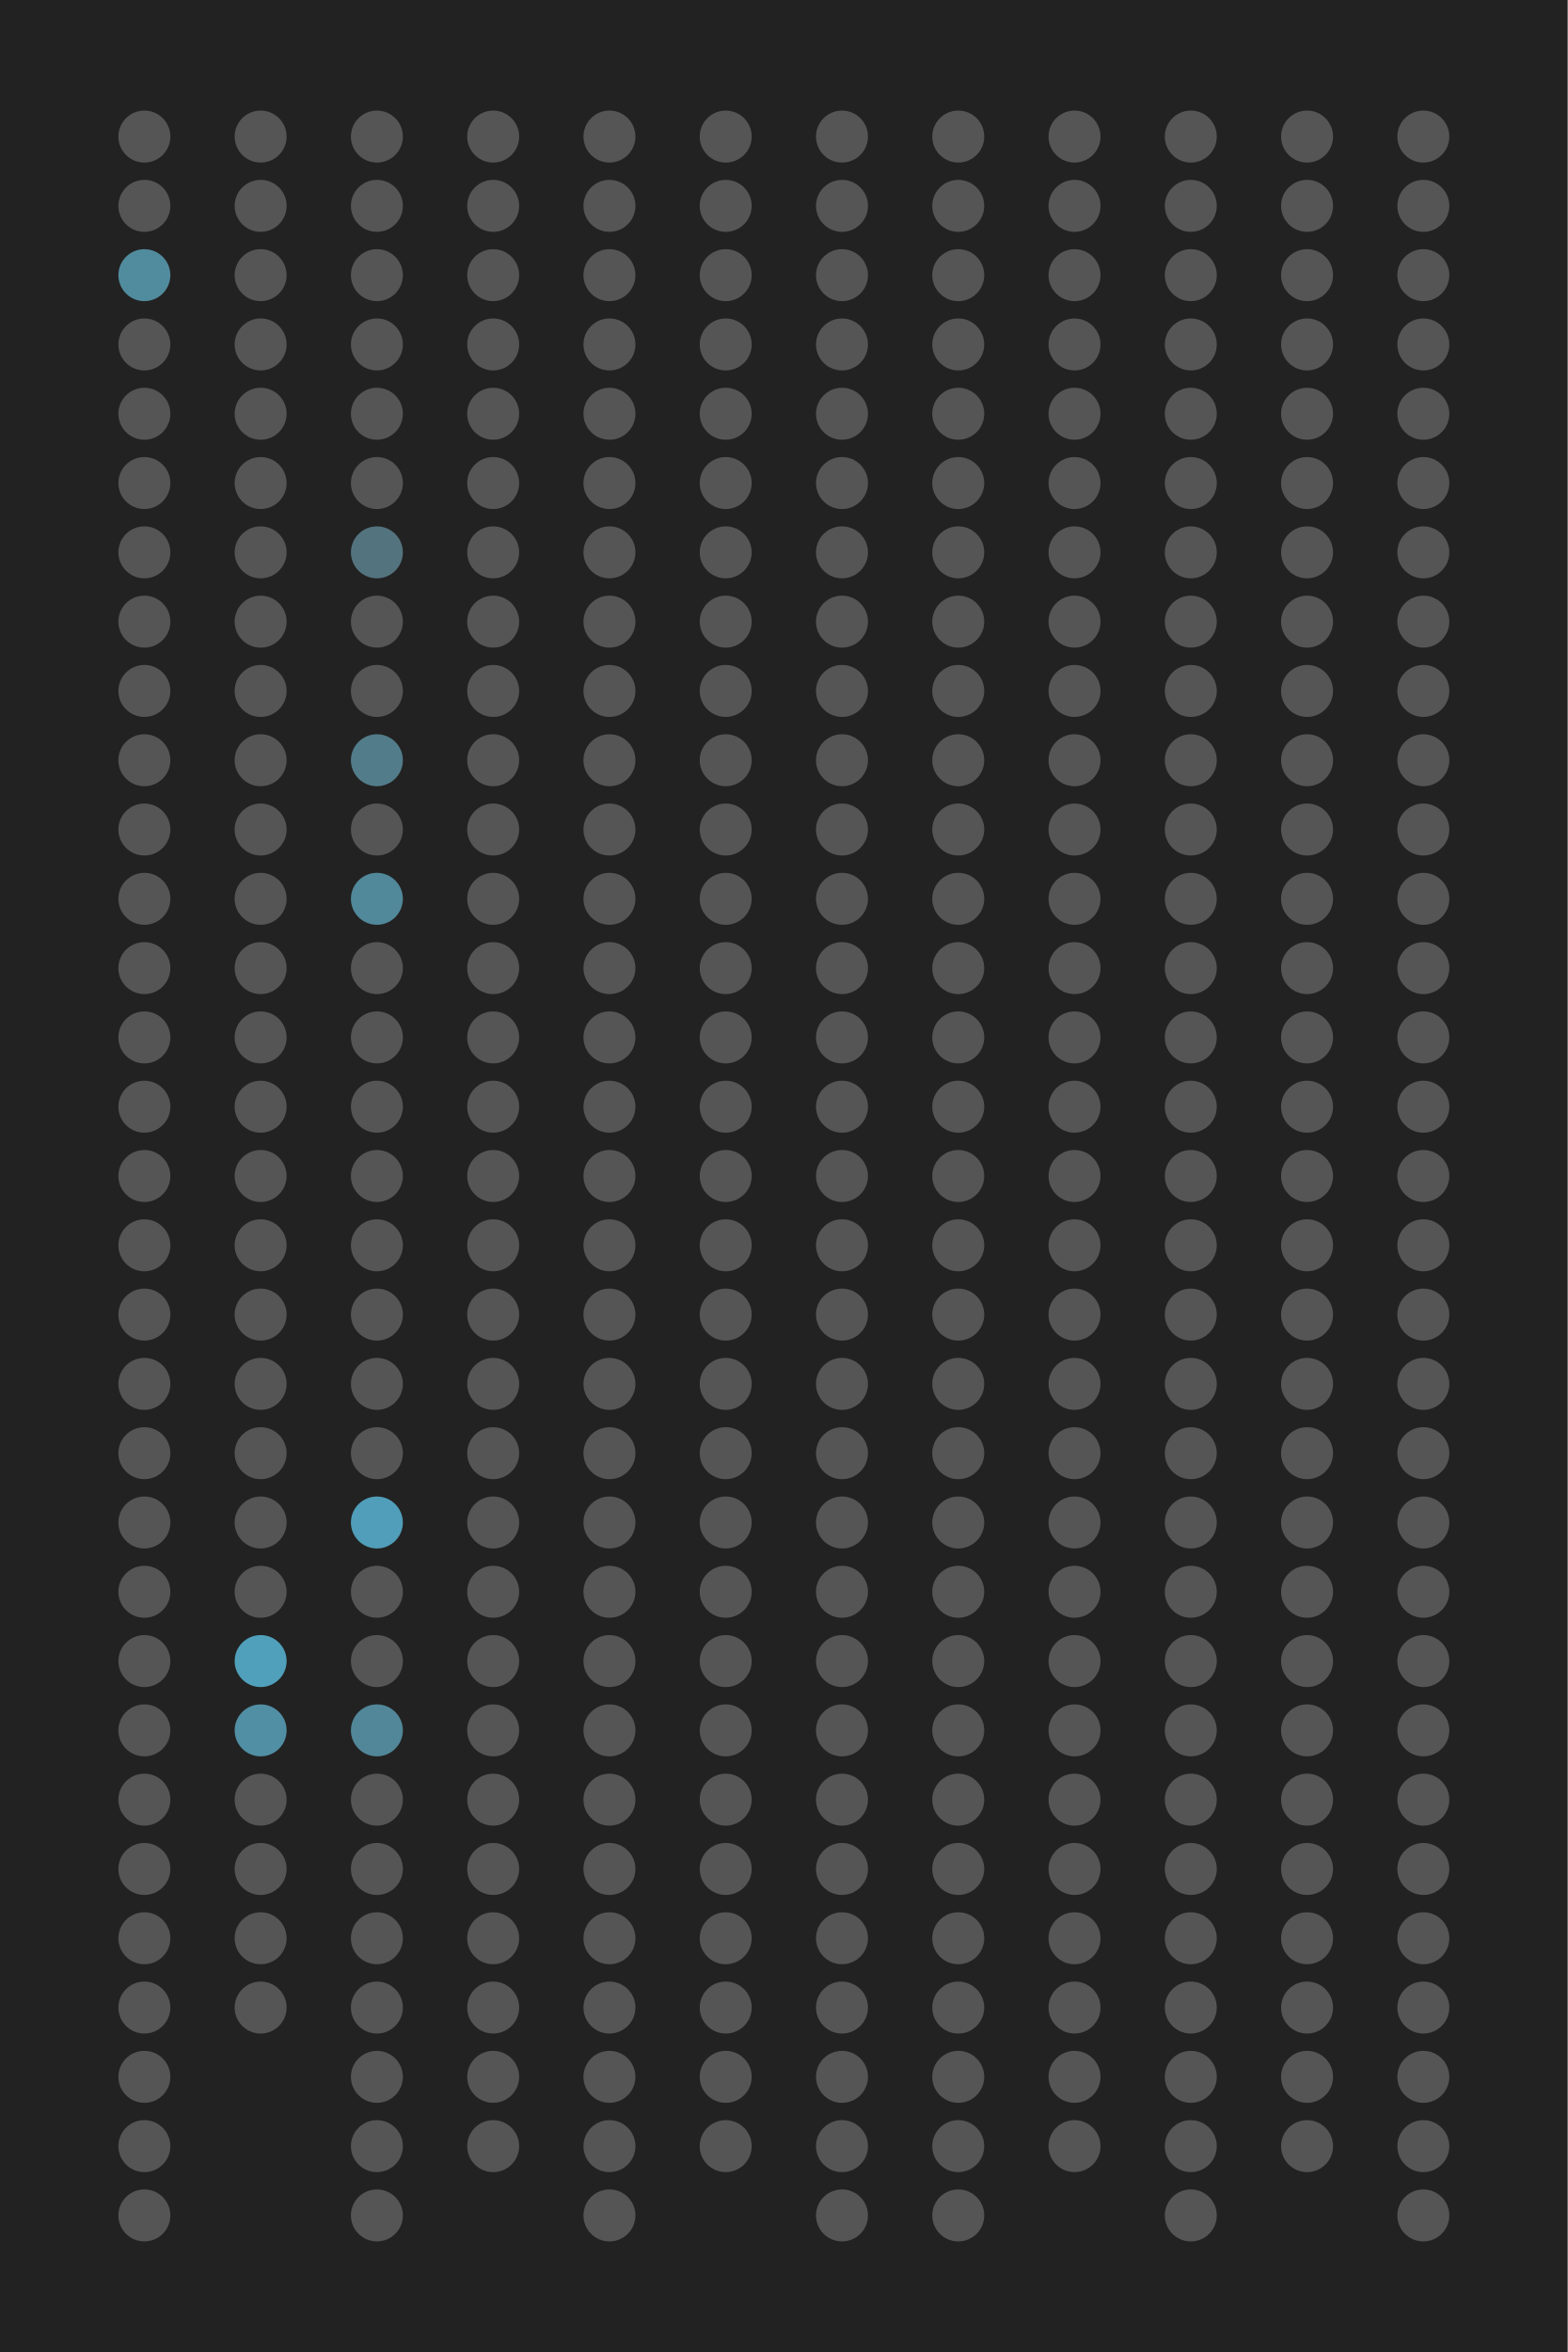
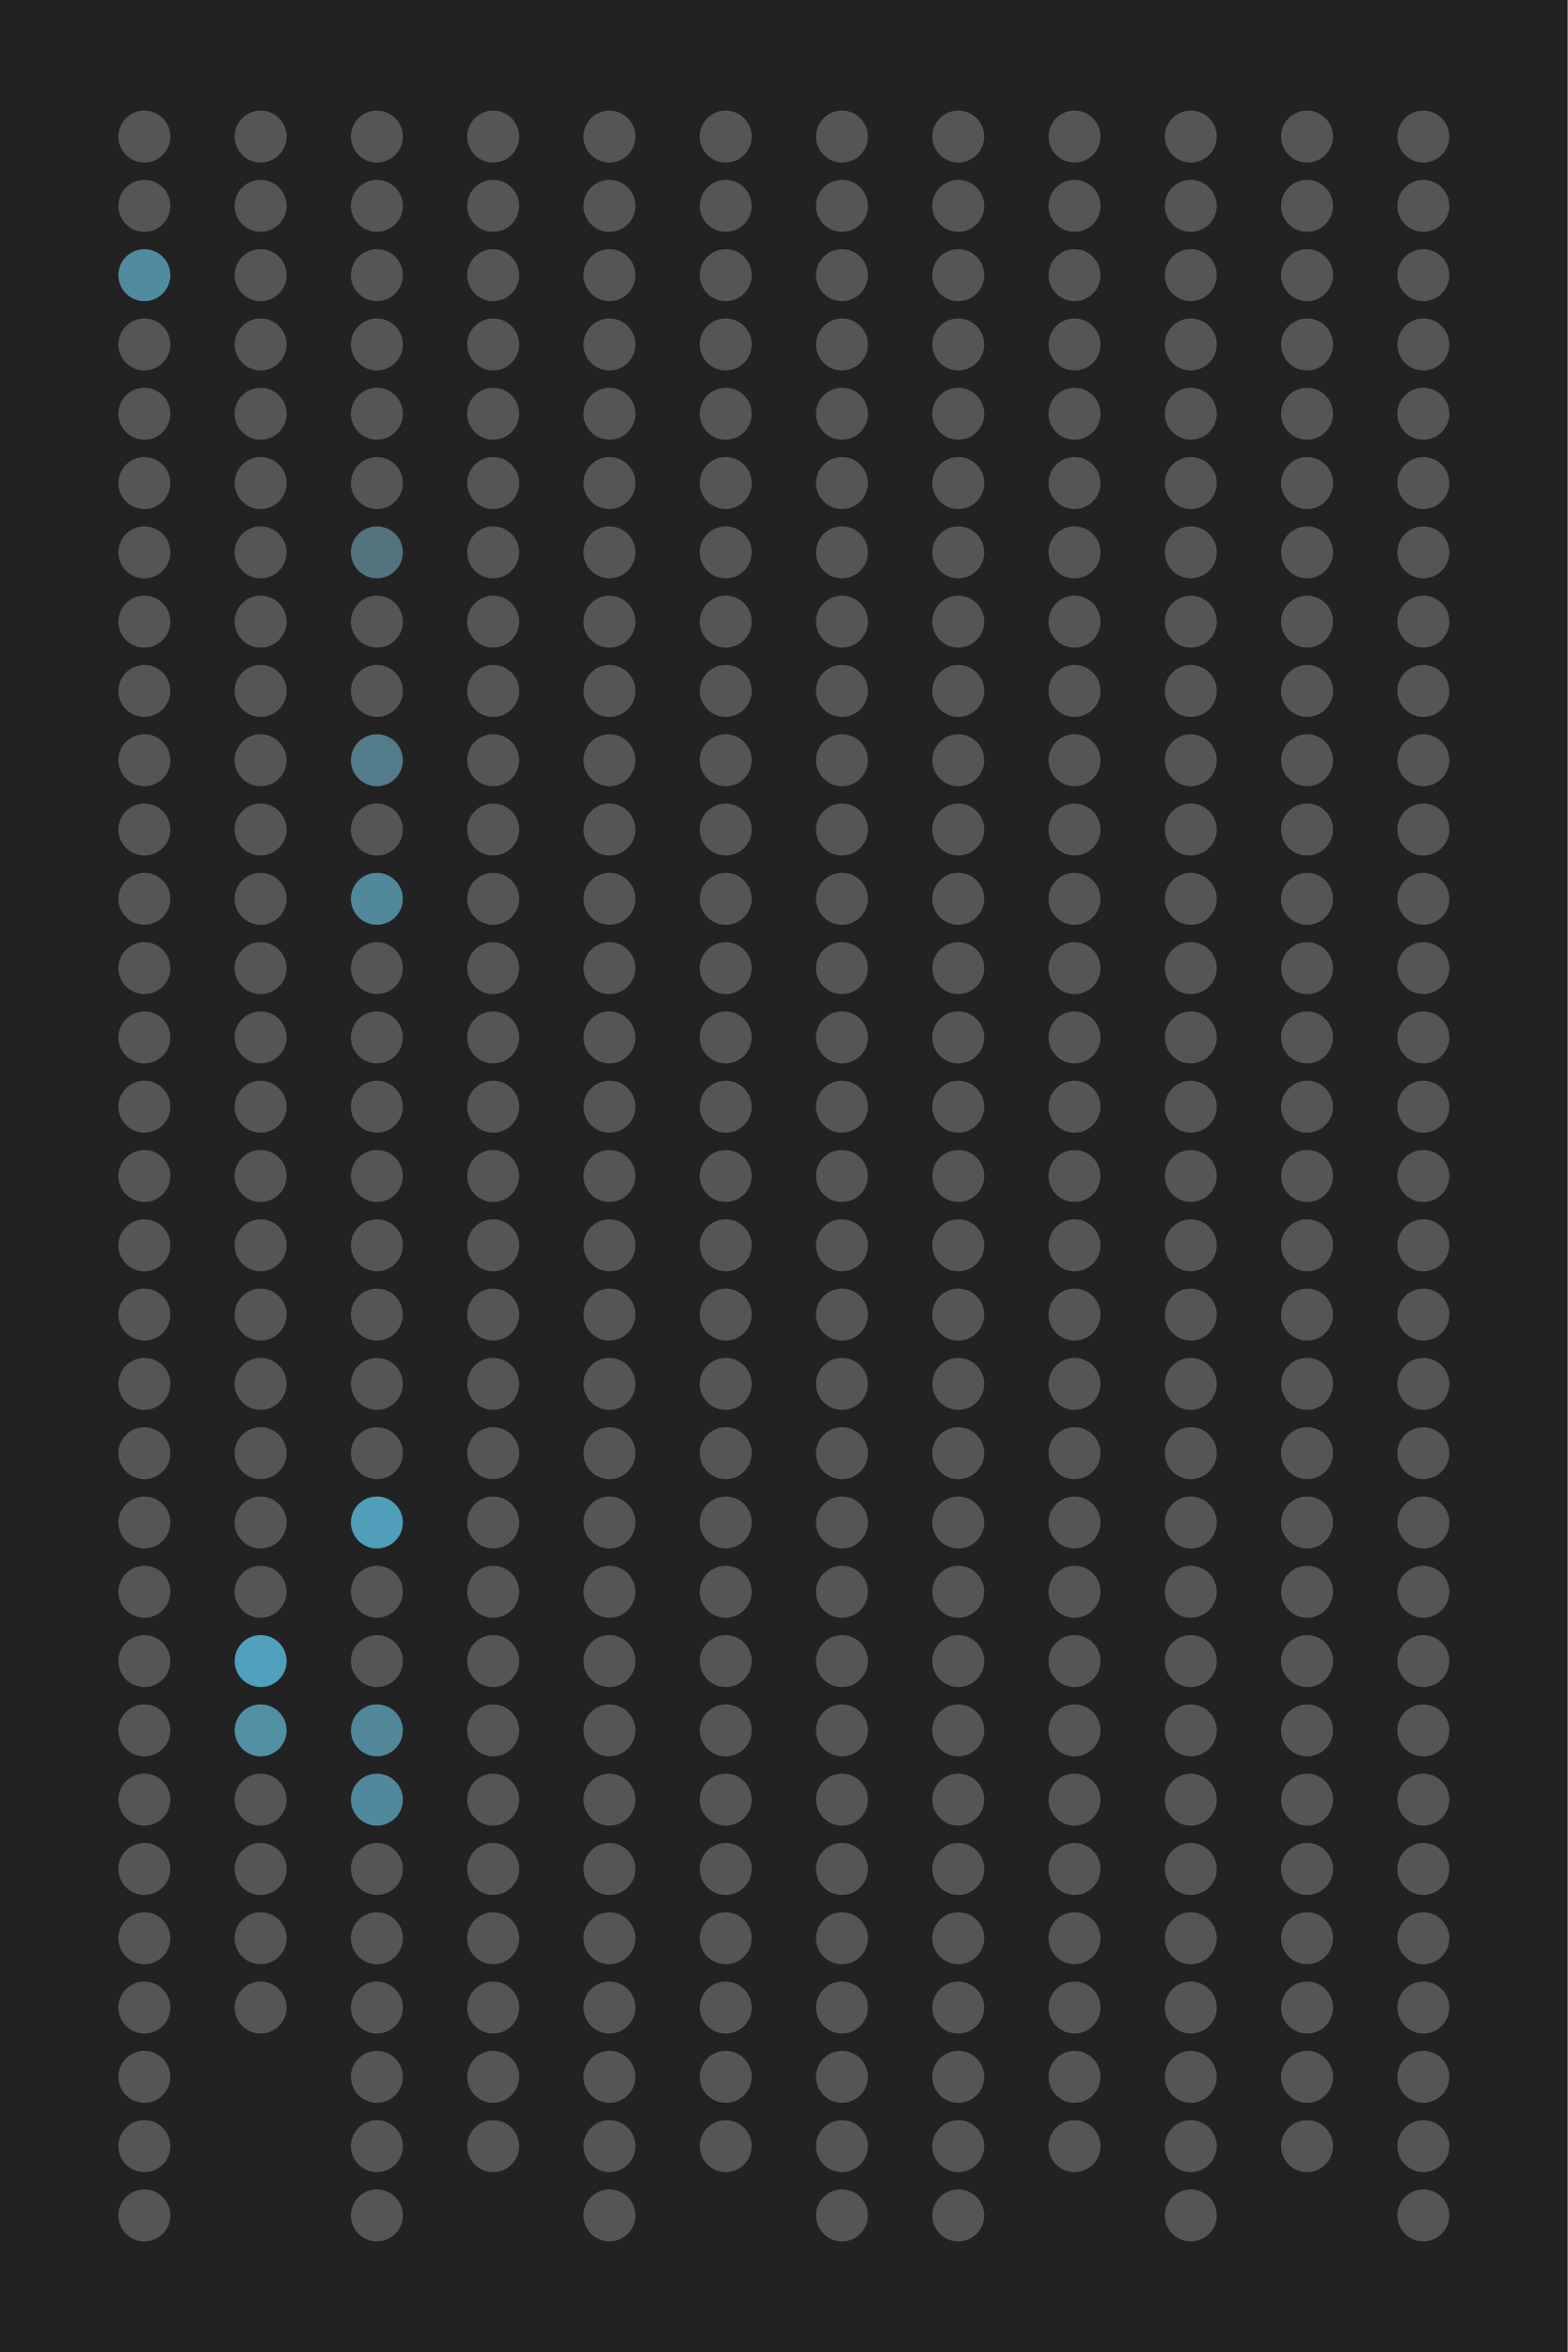
<svg xmlns="http://www.w3.org/2000/svg" baseProfile="full" height="300mm" version="1.1" viewBox="0,0,200,300" width="200mm">
  <defs />
  <rect fill="#222222" height="300" width="200" x="0" y="0" />
  <circle cx="18.417" cy="17.419" fill="#555555" r="3.315" />
  <circle cx="18.417" cy="26.258" fill="#555555" r="3.315" />
  <circle cx="18.417" cy="35.097" fill="#518b9e" r="3.315" />
  <circle cx="18.417" cy="43.935" fill="#555555" r="3.315" />
  <circle cx="18.417" cy="52.774" fill="#555555" r="3.315" />
  <circle cx="18.417" cy="61.613" fill="#555555" r="3.315" />
  <circle cx="18.417" cy="70.452" fill="#555555" r="3.315" />
  <circle cx="18.417" cy="79.29" fill="#555555" r="3.315" />
  <circle cx="18.417" cy="88.129" fill="#555555" r="3.315" />
  <circle cx="18.417" cy="96.968" fill="#555555" r="3.315" />
  <circle cx="18.417" cy="105.806" fill="#555555" r="3.315" />
  <circle cx="18.417" cy="114.645" fill="#555555" r="3.315" />
  <circle cx="18.417" cy="123.484" fill="#555555" r="3.315" />
  <circle cx="18.417" cy="132.323" fill="#555555" r="3.315" />
  <circle cx="18.417" cy="141.161" fill="#555555" r="3.315" />
  <circle cx="18.417" cy="150" fill="#555555" r="3.315" />
  <circle cx="18.417" cy="158.839" fill="#555555" r="3.315" />
  <circle cx="18.417" cy="167.677" fill="#555555" r="3.315" />
  <circle cx="18.417" cy="176.516" fill="#555555" r="3.315" />
  <circle cx="18.417" cy="185.355" fill="#555555" r="3.315" />
  <circle cx="18.417" cy="194.194" fill="#555555" r="3.315" />
  <circle cx="18.417" cy="203.032" fill="#555555" r="3.315" />
  <circle cx="18.417" cy="211.871" fill="#555555" r="3.315" />
  <circle cx="18.417" cy="220.71" fill="#555555" r="3.315" />
  <circle cx="18.417" cy="229.548" fill="#555555" r="3.315" />
  <circle cx="18.417" cy="238.387" fill="#555555" r="3.315" />
  <circle cx="18.417" cy="247.226" fill="#555555" r="3.315" />
  <circle cx="18.417" cy="256.065" fill="#555555" r="3.315" />
  <circle cx="18.417" cy="264.903" fill="#555555" r="3.315" />
  <circle cx="18.417" cy="273.742" fill="#555555" r="3.315" />
  <circle cx="18.417" cy="282.581" fill="#555555" r="3.315" />
  <circle cx="33.25" cy="17.419" fill="#555555" r="3.315" />
  <circle cx="33.25" cy="26.258" fill="#555555" r="3.315" />
  <circle cx="33.25" cy="35.097" fill="#555555" r="3.315" />
  <circle cx="33.25" cy="43.935" fill="#555555" r="3.315" />
  <circle cx="33.25" cy="52.774" fill="#555555" r="3.315" />
  <circle cx="33.25" cy="61.613" fill="#555555" r="3.315" />
  <circle cx="33.25" cy="70.452" fill="#555555" r="3.315" />
  <circle cx="33.25" cy="79.29" fill="#555555" r="3.315" />
  <circle cx="33.25" cy="88.129" fill="#555555" r="3.315" />
  <circle cx="33.25" cy="96.968" fill="#555555" r="3.315" />
  <circle cx="33.25" cy="105.806" fill="#555555" r="3.315" />
  <circle cx="33.25" cy="114.645" fill="#555555" r="3.315" />
  <circle cx="33.25" cy="123.484" fill="#555555" r="3.315" />
  <circle cx="33.25" cy="132.323" fill="#555555" r="3.315" />
  <circle cx="33.25" cy="141.161" fill="#555555" r="3.315" />
  <circle cx="33.25" cy="150" fill="#555555" r="3.315" />
  <circle cx="33.25" cy="158.839" fill="#555555" r="3.315" />
  <circle cx="33.25" cy="167.677" fill="#555555" r="3.315" />
  <circle cx="33.25" cy="176.516" fill="#555555" r="3.315" />
  <circle cx="33.25" cy="185.355" fill="#555555" r="3.315" />
  <circle cx="33.25" cy="194.194" fill="#555555" r="3.315" />
  <circle cx="33.25" cy="203.032" fill="#555555" r="3.315" />
  <circle cx="33.25" cy="211.871" fill="#50a0bb" r="3.315" />
  <circle cx="33.25" cy="220.71" fill="#518fa4" r="3.315" />
  <circle cx="33.25" cy="229.548" fill="#555555" r="3.315" />
  <circle cx="33.25" cy="238.387" fill="#555555" r="3.315" />
  <circle cx="33.25" cy="247.226" fill="#555555" r="3.315" />
  <circle cx="33.25" cy="256.065" fill="#555555" r="3.315" />
  <circle cx="48.083" cy="17.419" fill="#555555" r="3.315" />
  <circle cx="48.083" cy="26.258" fill="#555555" r="3.315" />
  <circle cx="48.083" cy="35.097" fill="#555555" r="3.315" />
  <circle cx="48.083" cy="43.935" fill="#555555" r="3.315" />
  <circle cx="48.083" cy="52.774" fill="#555555" r="3.315" />
  <circle cx="48.083" cy="61.613" fill="#555555" r="3.315" />
  <circle cx="48.083" cy="70.452" fill="#53737e" r="3.315" />
  <circle cx="48.083" cy="79.29" fill="#555555" r="3.315" />
  <circle cx="48.083" cy="88.129" fill="#555555" r="3.315" />
  <circle cx="48.083" cy="96.968" fill="#527c8a" r="3.315" />
  <circle cx="48.083" cy="105.806" fill="#555555" r="3.315" />
  <circle cx="48.083" cy="114.645" fill="#51889a" r="3.315" />
  <circle cx="48.083" cy="123.484" fill="#555555" r="3.315" />
  <circle cx="48.083" cy="132.323" fill="#555555" r="3.315" />
  <circle cx="48.083" cy="141.161" fill="#555555" r="3.315" />
  <circle cx="48.083" cy="150" fill="#555555" r="3.315" />
  <circle cx="48.083" cy="158.839" fill="#555555" r="3.315" />
  <circle cx="48.083" cy="167.677" fill="#555555" r="3.315" />
  <circle cx="48.083" cy="176.516" fill="#555555" r="3.315" />
  <circle cx="48.083" cy="185.355" fill="#555555" r="3.315" />
  <circle cx="48.083" cy="194.194" fill="#509eb9" r="3.315" />
  <circle cx="48.083" cy="203.032" fill="#555555" r="3.315" />
  <circle cx="48.083" cy="211.871" fill="#555555" r="3.315" />
  <circle cx="48.083" cy="220.71" fill="#518799" r="3.315" />
-   <circle cx="48.083" cy="229.548" fill="#555555" r="3.315" />
+   <circle cx="48.083" cy="229.548" fill="#51899c" r="3.315" />
  <circle cx="48.083" cy="238.387" fill="#555555" r="3.315" />
  <circle cx="48.083" cy="247.226" fill="#555555" r="3.315" />
  <circle cx="48.083" cy="256.065" fill="#555555" r="3.315" />
  <circle cx="48.083" cy="264.903" fill="#555555" r="3.315" />
  <circle cx="48.083" cy="273.742" fill="#555555" r="3.315" />
  <circle cx="48.083" cy="282.581" fill="#555555" r="3.315" />
  <circle cx="62.917" cy="17.419" fill="#555555" r="3.315" />
  <circle cx="62.917" cy="26.258" fill="#555555" r="3.315" />
  <circle cx="62.917" cy="35.097" fill="#555555" r="3.315" />
  <circle cx="62.917" cy="43.935" fill="#555555" r="3.315" />
  <circle cx="62.917" cy="52.774" fill="#555555" r="3.315" />
  <circle cx="62.917" cy="61.613" fill="#555555" r="3.315" />
  <circle cx="62.917" cy="70.452" fill="#555555" r="3.315" />
  <circle cx="62.917" cy="79.29" fill="#555555" r="3.315" />
  <circle cx="62.917" cy="88.129" fill="#555555" r="3.315" />
  <circle cx="62.917" cy="96.968" fill="#555555" r="3.315" />
  <circle cx="62.917" cy="105.806" fill="#555555" r="3.315" />
  <circle cx="62.917" cy="114.645" fill="#555555" r="3.315" />
  <circle cx="62.917" cy="123.484" fill="#555555" r="3.315" />
  <circle cx="62.917" cy="132.323" fill="#555555" r="3.315" />
  <circle cx="62.917" cy="141.161" fill="#555555" r="3.315" />
  <circle cx="62.917" cy="150" fill="#555555" r="3.315" />
  <circle cx="62.917" cy="158.839" fill="#555555" r="3.315" />
  <circle cx="62.917" cy="167.677" fill="#555555" r="3.315" />
  <circle cx="62.917" cy="176.516" fill="#555555" r="3.315" />
  <circle cx="62.917" cy="185.355" fill="#555555" r="3.315" />
  <circle cx="62.917" cy="194.194" fill="#555555" r="3.315" />
  <circle cx="62.917" cy="203.032" fill="#555555" r="3.315" />
  <circle cx="62.917" cy="211.871" fill="#555555" r="3.315" />
  <circle cx="62.917" cy="220.71" fill="#555555" r="3.315" />
  <circle cx="62.917" cy="229.548" fill="#555555" r="3.315" />
  <circle cx="62.917" cy="238.387" fill="#555555" r="3.315" />
  <circle cx="62.917" cy="247.226" fill="#555555" r="3.315" />
  <circle cx="62.917" cy="256.065" fill="#555555" r="3.315" />
  <circle cx="62.917" cy="264.903" fill="#555555" r="3.315" />
  <circle cx="62.917" cy="273.742" fill="#555555" r="3.315" />
  <circle cx="77.75" cy="17.419" fill="#555555" r="3.315" />
  <circle cx="77.75" cy="26.258" fill="#555555" r="3.315" />
  <circle cx="77.75" cy="35.097" fill="#555555" r="3.315" />
  <circle cx="77.75" cy="43.935" fill="#555555" r="3.315" />
  <circle cx="77.75" cy="52.774" fill="#555555" r="3.315" />
  <circle cx="77.75" cy="61.613" fill="#555555" r="3.315" />
  <circle cx="77.75" cy="70.452" fill="#555555" r="3.315" />
  <circle cx="77.75" cy="79.29" fill="#555555" r="3.315" />
  <circle cx="77.75" cy="88.129" fill="#555555" r="3.315" />
  <circle cx="77.75" cy="96.968" fill="#555555" r="3.315" />
  <circle cx="77.75" cy="105.806" fill="#555555" r="3.315" />
  <circle cx="77.75" cy="114.645" fill="#555555" r="3.315" />
  <circle cx="77.75" cy="123.484" fill="#555555" r="3.315" />
  <circle cx="77.75" cy="132.323" fill="#555555" r="3.315" />
  <circle cx="77.75" cy="141.161" fill="#555555" r="3.315" />
  <circle cx="77.75" cy="150" fill="#555555" r="3.315" />
  <circle cx="77.75" cy="158.839" fill="#555555" r="3.315" />
  <circle cx="77.75" cy="167.677" fill="#555555" r="3.315" />
  <circle cx="77.75" cy="176.516" fill="#555555" r="3.315" />
  <circle cx="77.75" cy="185.355" fill="#555555" r="3.315" />
  <circle cx="77.75" cy="194.194" fill="#555555" r="3.315" />
  <circle cx="77.75" cy="203.032" fill="#555555" r="3.315" />
  <circle cx="77.75" cy="211.871" fill="#555555" r="3.315" />
  <circle cx="77.75" cy="220.71" fill="#555555" r="3.315" />
  <circle cx="77.75" cy="229.548" fill="#555555" r="3.315" />
  <circle cx="77.75" cy="238.387" fill="#555555" r="3.315" />
  <circle cx="77.75" cy="247.226" fill="#555555" r="3.315" />
  <circle cx="77.75" cy="256.065" fill="#555555" r="3.315" />
  <circle cx="77.75" cy="264.903" fill="#555555" r="3.315" />
  <circle cx="77.75" cy="273.742" fill="#555555" r="3.315" />
  <circle cx="77.75" cy="282.581" fill="#555555" r="3.315" />
  <circle cx="92.583" cy="17.419" fill="#555555" r="3.315" />
  <circle cx="92.583" cy="26.258" fill="#555555" r="3.315" />
  <circle cx="92.583" cy="35.097" fill="#555555" r="3.315" />
  <circle cx="92.583" cy="43.935" fill="#555555" r="3.315" />
  <circle cx="92.583" cy="52.774" fill="#555555" r="3.315" />
  <circle cx="92.583" cy="61.613" fill="#555555" r="3.315" />
  <circle cx="92.583" cy="70.452" fill="#555555" r="3.315" />
  <circle cx="92.583" cy="79.29" fill="#555555" r="3.315" />
  <circle cx="92.583" cy="88.129" fill="#555555" r="3.315" />
  <circle cx="92.583" cy="96.968" fill="#555555" r="3.315" />
  <circle cx="92.583" cy="105.806" fill="#555555" r="3.315" />
  <circle cx="92.583" cy="114.645" fill="#555555" r="3.315" />
  <circle cx="92.583" cy="123.484" fill="#555555" r="3.315" />
  <circle cx="92.583" cy="132.323" fill="#555555" r="3.315" />
  <circle cx="92.583" cy="141.161" fill="#555555" r="3.315" />
  <circle cx="92.583" cy="150" fill="#555555" r="3.315" />
  <circle cx="92.583" cy="158.839" fill="#555555" r="3.315" />
  <circle cx="92.583" cy="167.677" fill="#555555" r="3.315" />
  <circle cx="92.583" cy="176.516" fill="#555555" r="3.315" />
  <circle cx="92.583" cy="185.355" fill="#555555" r="3.315" />
  <circle cx="92.583" cy="194.194" fill="#555555" r="3.315" />
  <circle cx="92.583" cy="203.032" fill="#555555" r="3.315" />
  <circle cx="92.583" cy="211.871" fill="#555555" r="3.315" />
  <circle cx="92.583" cy="220.71" fill="#555555" r="3.315" />
  <circle cx="92.583" cy="229.548" fill="#555555" r="3.315" />
  <circle cx="92.583" cy="238.387" fill="#555555" r="3.315" />
  <circle cx="92.583" cy="247.226" fill="#555555" r="3.315" />
  <circle cx="92.583" cy="256.065" fill="#555555" r="3.315" />
  <circle cx="92.583" cy="264.903" fill="#555555" r="3.315" />
  <circle cx="92.583" cy="273.742" fill="#555555" r="3.315" />
  <circle cx="107.417" cy="17.419" fill="#555555" r="3.315" />
  <circle cx="107.417" cy="26.258" fill="#555555" r="3.315" />
  <circle cx="107.417" cy="35.097" fill="#555555" r="3.315" />
  <circle cx="107.417" cy="43.935" fill="#555555" r="3.315" />
  <circle cx="107.417" cy="52.774" fill="#555555" r="3.315" />
  <circle cx="107.417" cy="61.613" fill="#555555" r="3.315" />
  <circle cx="107.417" cy="70.452" fill="#555555" r="3.315" />
  <circle cx="107.417" cy="79.29" fill="#555555" r="3.315" />
  <circle cx="107.417" cy="88.129" fill="#555555" r="3.315" />
  <circle cx="107.417" cy="96.968" fill="#555555" r="3.315" />
  <circle cx="107.417" cy="105.806" fill="#555555" r="3.315" />
  <circle cx="107.417" cy="114.645" fill="#555555" r="3.315" />
  <circle cx="107.417" cy="123.484" fill="#555555" r="3.315" />
  <circle cx="107.417" cy="132.323" fill="#555555" r="3.315" />
  <circle cx="107.417" cy="141.161" fill="#555555" r="3.315" />
  <circle cx="107.417" cy="150" fill="#555555" r="3.315" />
  <circle cx="107.417" cy="158.839" fill="#555555" r="3.315" />
  <circle cx="107.417" cy="167.677" fill="#555555" r="3.315" />
  <circle cx="107.417" cy="176.516" fill="#555555" r="3.315" />
  <circle cx="107.417" cy="185.355" fill="#555555" r="3.315" />
  <circle cx="107.417" cy="194.194" fill="#555555" r="3.315" />
  <circle cx="107.417" cy="203.032" fill="#555555" r="3.315" />
  <circle cx="107.417" cy="211.871" fill="#555555" r="3.315" />
  <circle cx="107.417" cy="220.71" fill="#555555" r="3.315" />
  <circle cx="107.417" cy="229.548" fill="#555555" r="3.315" />
  <circle cx="107.417" cy="238.387" fill="#555555" r="3.315" />
  <circle cx="107.417" cy="247.226" fill="#555555" r="3.315" />
  <circle cx="107.417" cy="256.065" fill="#555555" r="3.315" />
  <circle cx="107.417" cy="264.903" fill="#555555" r="3.315" />
  <circle cx="107.417" cy="273.742" fill="#555555" r="3.315" />
  <circle cx="107.417" cy="282.581" fill="#555555" r="3.315" />
  <circle cx="122.25" cy="17.419" fill="#555555" r="3.315" />
  <circle cx="122.25" cy="26.258" fill="#555555" r="3.315" />
  <circle cx="122.25" cy="35.097" fill="#555555" r="3.315" />
  <circle cx="122.25" cy="43.935" fill="#555555" r="3.315" />
  <circle cx="122.25" cy="52.774" fill="#555555" r="3.315" />
  <circle cx="122.25" cy="61.613" fill="#555555" r="3.315" />
  <circle cx="122.25" cy="70.452" fill="#555555" r="3.315" />
  <circle cx="122.25" cy="79.29" fill="#555555" r="3.315" />
  <circle cx="122.25" cy="88.129" fill="#555555" r="3.315" />
  <circle cx="122.25" cy="96.968" fill="#555555" r="3.315" />
  <circle cx="122.25" cy="105.806" fill="#555555" r="3.315" />
  <circle cx="122.25" cy="114.645" fill="#555555" r="3.315" />
  <circle cx="122.25" cy="123.484" fill="#555555" r="3.315" />
  <circle cx="122.25" cy="132.323" fill="#555555" r="3.315" />
  <circle cx="122.25" cy="141.161" fill="#555555" r="3.315" />
  <circle cx="122.25" cy="150" fill="#555555" r="3.315" />
  <circle cx="122.25" cy="158.839" fill="#555555" r="3.315" />
  <circle cx="122.25" cy="167.677" fill="#555555" r="3.315" />
  <circle cx="122.25" cy="176.516" fill="#555555" r="3.315" />
  <circle cx="122.25" cy="185.355" fill="#555555" r="3.315" />
  <circle cx="122.25" cy="194.194" fill="#555555" r="3.315" />
  <circle cx="122.25" cy="203.032" fill="#555555" r="3.315" />
  <circle cx="122.25" cy="211.871" fill="#555555" r="3.315" />
  <circle cx="122.25" cy="220.71" fill="#555555" r="3.315" />
  <circle cx="122.25" cy="229.548" fill="#555555" r="3.315" />
  <circle cx="122.25" cy="238.387" fill="#555555" r="3.315" />
  <circle cx="122.25" cy="247.226" fill="#555555" r="3.315" />
  <circle cx="122.25" cy="256.065" fill="#555555" r="3.315" />
  <circle cx="122.25" cy="264.903" fill="#555555" r="3.315" />
  <circle cx="122.25" cy="273.742" fill="#555555" r="3.315" />
  <circle cx="122.25" cy="282.581" fill="#555555" r="3.315" />
  <circle cx="137.083" cy="17.419" fill="#555555" r="3.315" />
  <circle cx="137.083" cy="26.258" fill="#555555" r="3.315" />
  <circle cx="137.083" cy="35.097" fill="#555555" r="3.315" />
  <circle cx="137.083" cy="43.935" fill="#555555" r="3.315" />
  <circle cx="137.083" cy="52.774" fill="#555555" r="3.315" />
  <circle cx="137.083" cy="61.613" fill="#555555" r="3.315" />
  <circle cx="137.083" cy="70.452" fill="#555555" r="3.315" />
  <circle cx="137.083" cy="79.29" fill="#555555" r="3.315" />
  <circle cx="137.083" cy="88.129" fill="#555555" r="3.315" />
  <circle cx="137.083" cy="96.968" fill="#555555" r="3.315" />
  <circle cx="137.083" cy="105.806" fill="#555555" r="3.315" />
  <circle cx="137.083" cy="114.645" fill="#555555" r="3.315" />
  <circle cx="137.083" cy="123.484" fill="#555555" r="3.315" />
  <circle cx="137.083" cy="132.323" fill="#555555" r="3.315" />
  <circle cx="137.083" cy="141.161" fill="#555555" r="3.315" />
  <circle cx="137.083" cy="150" fill="#555555" r="3.315" />
  <circle cx="137.083" cy="158.839" fill="#555555" r="3.315" />
  <circle cx="137.083" cy="167.677" fill="#555555" r="3.315" />
  <circle cx="137.083" cy="176.516" fill="#555555" r="3.315" />
  <circle cx="137.083" cy="185.355" fill="#555555" r="3.315" />
  <circle cx="137.083" cy="194.194" fill="#555555" r="3.315" />
  <circle cx="137.083" cy="203.032" fill="#555555" r="3.315" />
  <circle cx="137.083" cy="211.871" fill="#555555" r="3.315" />
  <circle cx="137.083" cy="220.71" fill="#555555" r="3.315" />
  <circle cx="137.083" cy="229.548" fill="#555555" r="3.315" />
  <circle cx="137.083" cy="238.387" fill="#555555" r="3.315" />
  <circle cx="137.083" cy="247.226" fill="#555555" r="3.315" />
  <circle cx="137.083" cy="256.065" fill="#555555" r="3.315" />
  <circle cx="137.083" cy="264.903" fill="#555555" r="3.315" />
  <circle cx="137.083" cy="273.742" fill="#555555" r="3.315" />
  <circle cx="151.917" cy="17.419" fill="#555555" r="3.315" />
  <circle cx="151.917" cy="26.258" fill="#555555" r="3.315" />
  <circle cx="151.917" cy="35.097" fill="#555555" r="3.315" />
  <circle cx="151.917" cy="43.935" fill="#555555" r="3.315" />
  <circle cx="151.917" cy="52.774" fill="#555555" r="3.315" />
  <circle cx="151.917" cy="61.613" fill="#555555" r="3.315" />
  <circle cx="151.917" cy="70.452" fill="#555555" r="3.315" />
  <circle cx="151.917" cy="79.29" fill="#555555" r="3.315" />
  <circle cx="151.917" cy="88.129" fill="#555555" r="3.315" />
  <circle cx="151.917" cy="96.968" fill="#555555" r="3.315" />
  <circle cx="151.917" cy="105.806" fill="#555555" r="3.315" />
  <circle cx="151.917" cy="114.645" fill="#555555" r="3.315" />
  <circle cx="151.917" cy="123.484" fill="#555555" r="3.315" />
  <circle cx="151.917" cy="132.323" fill="#555555" r="3.315" />
  <circle cx="151.917" cy="141.161" fill="#555555" r="3.315" />
  <circle cx="151.917" cy="150" fill="#555555" r="3.315" />
  <circle cx="151.917" cy="158.839" fill="#555555" r="3.315" />
  <circle cx="151.917" cy="167.677" fill="#555555" r="3.315" />
  <circle cx="151.917" cy="176.516" fill="#555555" r="3.315" />
  <circle cx="151.917" cy="185.355" fill="#555555" r="3.315" />
  <circle cx="151.917" cy="194.194" fill="#555555" r="3.315" />
  <circle cx="151.917" cy="203.032" fill="#555555" r="3.315" />
  <circle cx="151.917" cy="211.871" fill="#555555" r="3.315" />
  <circle cx="151.917" cy="220.71" fill="#555555" r="3.315" />
  <circle cx="151.917" cy="229.548" fill="#555555" r="3.315" />
  <circle cx="151.917" cy="238.387" fill="#555555" r="3.315" />
  <circle cx="151.917" cy="247.226" fill="#555555" r="3.315" />
  <circle cx="151.917" cy="256.065" fill="#555555" r="3.315" />
  <circle cx="151.917" cy="264.903" fill="#555555" r="3.315" />
  <circle cx="151.917" cy="273.742" fill="#555555" r="3.315" />
  <circle cx="151.917" cy="282.581" fill="#555555" r="3.315" />
  <circle cx="166.75" cy="17.419" fill="#555555" r="3.315" />
  <circle cx="166.75" cy="26.258" fill="#555555" r="3.315" />
  <circle cx="166.75" cy="35.097" fill="#555555" r="3.315" />
  <circle cx="166.75" cy="43.935" fill="#555555" r="3.315" />
  <circle cx="166.75" cy="52.774" fill="#555555" r="3.315" />
  <circle cx="166.75" cy="61.613" fill="#555555" r="3.315" />
  <circle cx="166.75" cy="70.452" fill="#555555" r="3.315" />
  <circle cx="166.75" cy="79.29" fill="#555555" r="3.315" />
  <circle cx="166.75" cy="88.129" fill="#555555" r="3.315" />
  <circle cx="166.75" cy="96.968" fill="#555555" r="3.315" />
  <circle cx="166.75" cy="105.806" fill="#555555" r="3.315" />
  <circle cx="166.75" cy="114.645" fill="#555555" r="3.315" />
  <circle cx="166.75" cy="123.484" fill="#555555" r="3.315" />
  <circle cx="166.75" cy="132.323" fill="#555555" r="3.315" />
  <circle cx="166.75" cy="141.161" fill="#555555" r="3.315" />
  <circle cx="166.75" cy="150" fill="#555555" r="3.315" />
  <circle cx="166.75" cy="158.839" fill="#555555" r="3.315" />
  <circle cx="166.75" cy="167.677" fill="#555555" r="3.315" />
  <circle cx="166.75" cy="176.516" fill="#555555" r="3.315" />
  <circle cx="166.75" cy="185.355" fill="#555555" r="3.315" />
  <circle cx="166.75" cy="194.194" fill="#555555" r="3.315" />
  <circle cx="166.75" cy="203.032" fill="#555555" r="3.315" />
  <circle cx="166.75" cy="211.871" fill="#555555" r="3.315" />
  <circle cx="166.75" cy="220.71" fill="#555555" r="3.315" />
  <circle cx="166.75" cy="229.548" fill="#555555" r="3.315" />
  <circle cx="166.75" cy="238.387" fill="#555555" r="3.315" />
  <circle cx="166.75" cy="247.226" fill="#555555" r="3.315" />
  <circle cx="166.75" cy="256.065" fill="#555555" r="3.315" />
  <circle cx="166.75" cy="264.903" fill="#555555" r="3.315" />
  <circle cx="166.75" cy="273.742" fill="#555555" r="3.315" />
  <circle cx="181.583" cy="17.419" fill="#555555" r="3.315" />
  <circle cx="181.583" cy="26.258" fill="#555555" r="3.315" />
  <circle cx="181.583" cy="35.097" fill="#555555" r="3.315" />
  <circle cx="181.583" cy="43.935" fill="#555555" r="3.315" />
  <circle cx="181.583" cy="52.774" fill="#555555" r="3.315" />
  <circle cx="181.583" cy="61.613" fill="#555555" r="3.315" />
  <circle cx="181.583" cy="70.452" fill="#555555" r="3.315" />
  <circle cx="181.583" cy="79.29" fill="#555555" r="3.315" />
  <circle cx="181.583" cy="88.129" fill="#555555" r="3.315" />
  <circle cx="181.583" cy="96.968" fill="#555555" r="3.315" />
  <circle cx="181.583" cy="105.806" fill="#555555" r="3.315" />
  <circle cx="181.583" cy="114.645" fill="#555555" r="3.315" />
  <circle cx="181.583" cy="123.484" fill="#555555" r="3.315" />
  <circle cx="181.583" cy="132.323" fill="#555555" r="3.315" />
  <circle cx="181.583" cy="141.161" fill="#555555" r="3.315" />
  <circle cx="181.583" cy="150" fill="#555555" r="3.315" />
  <circle cx="181.583" cy="158.839" fill="#555555" r="3.315" />
  <circle cx="181.583" cy="167.677" fill="#555555" r="3.315" />
  <circle cx="181.583" cy="176.516" fill="#555555" r="3.315" />
  <circle cx="181.583" cy="185.355" fill="#555555" r="3.315" />
  <circle cx="181.583" cy="194.194" fill="#555555" r="3.315" />
  <circle cx="181.583" cy="203.032" fill="#555555" r="3.315" />
  <circle cx="181.583" cy="211.871" fill="#555555" r="3.315" />
  <circle cx="181.583" cy="220.71" fill="#555555" r="3.315" />
  <circle cx="181.583" cy="229.548" fill="#555555" r="3.315" />
  <circle cx="181.583" cy="238.387" fill="#555555" r="3.315" />
  <circle cx="181.583" cy="247.226" fill="#555555" r="3.315" />
  <circle cx="181.583" cy="256.065" fill="#555555" r="3.315" />
  <circle cx="181.583" cy="264.903" fill="#555555" r="3.315" />
  <circle cx="181.583" cy="273.742" fill="#555555" r="3.315" />
  <circle cx="181.583" cy="282.581" fill="#555555" r="3.315" />
</svg>
